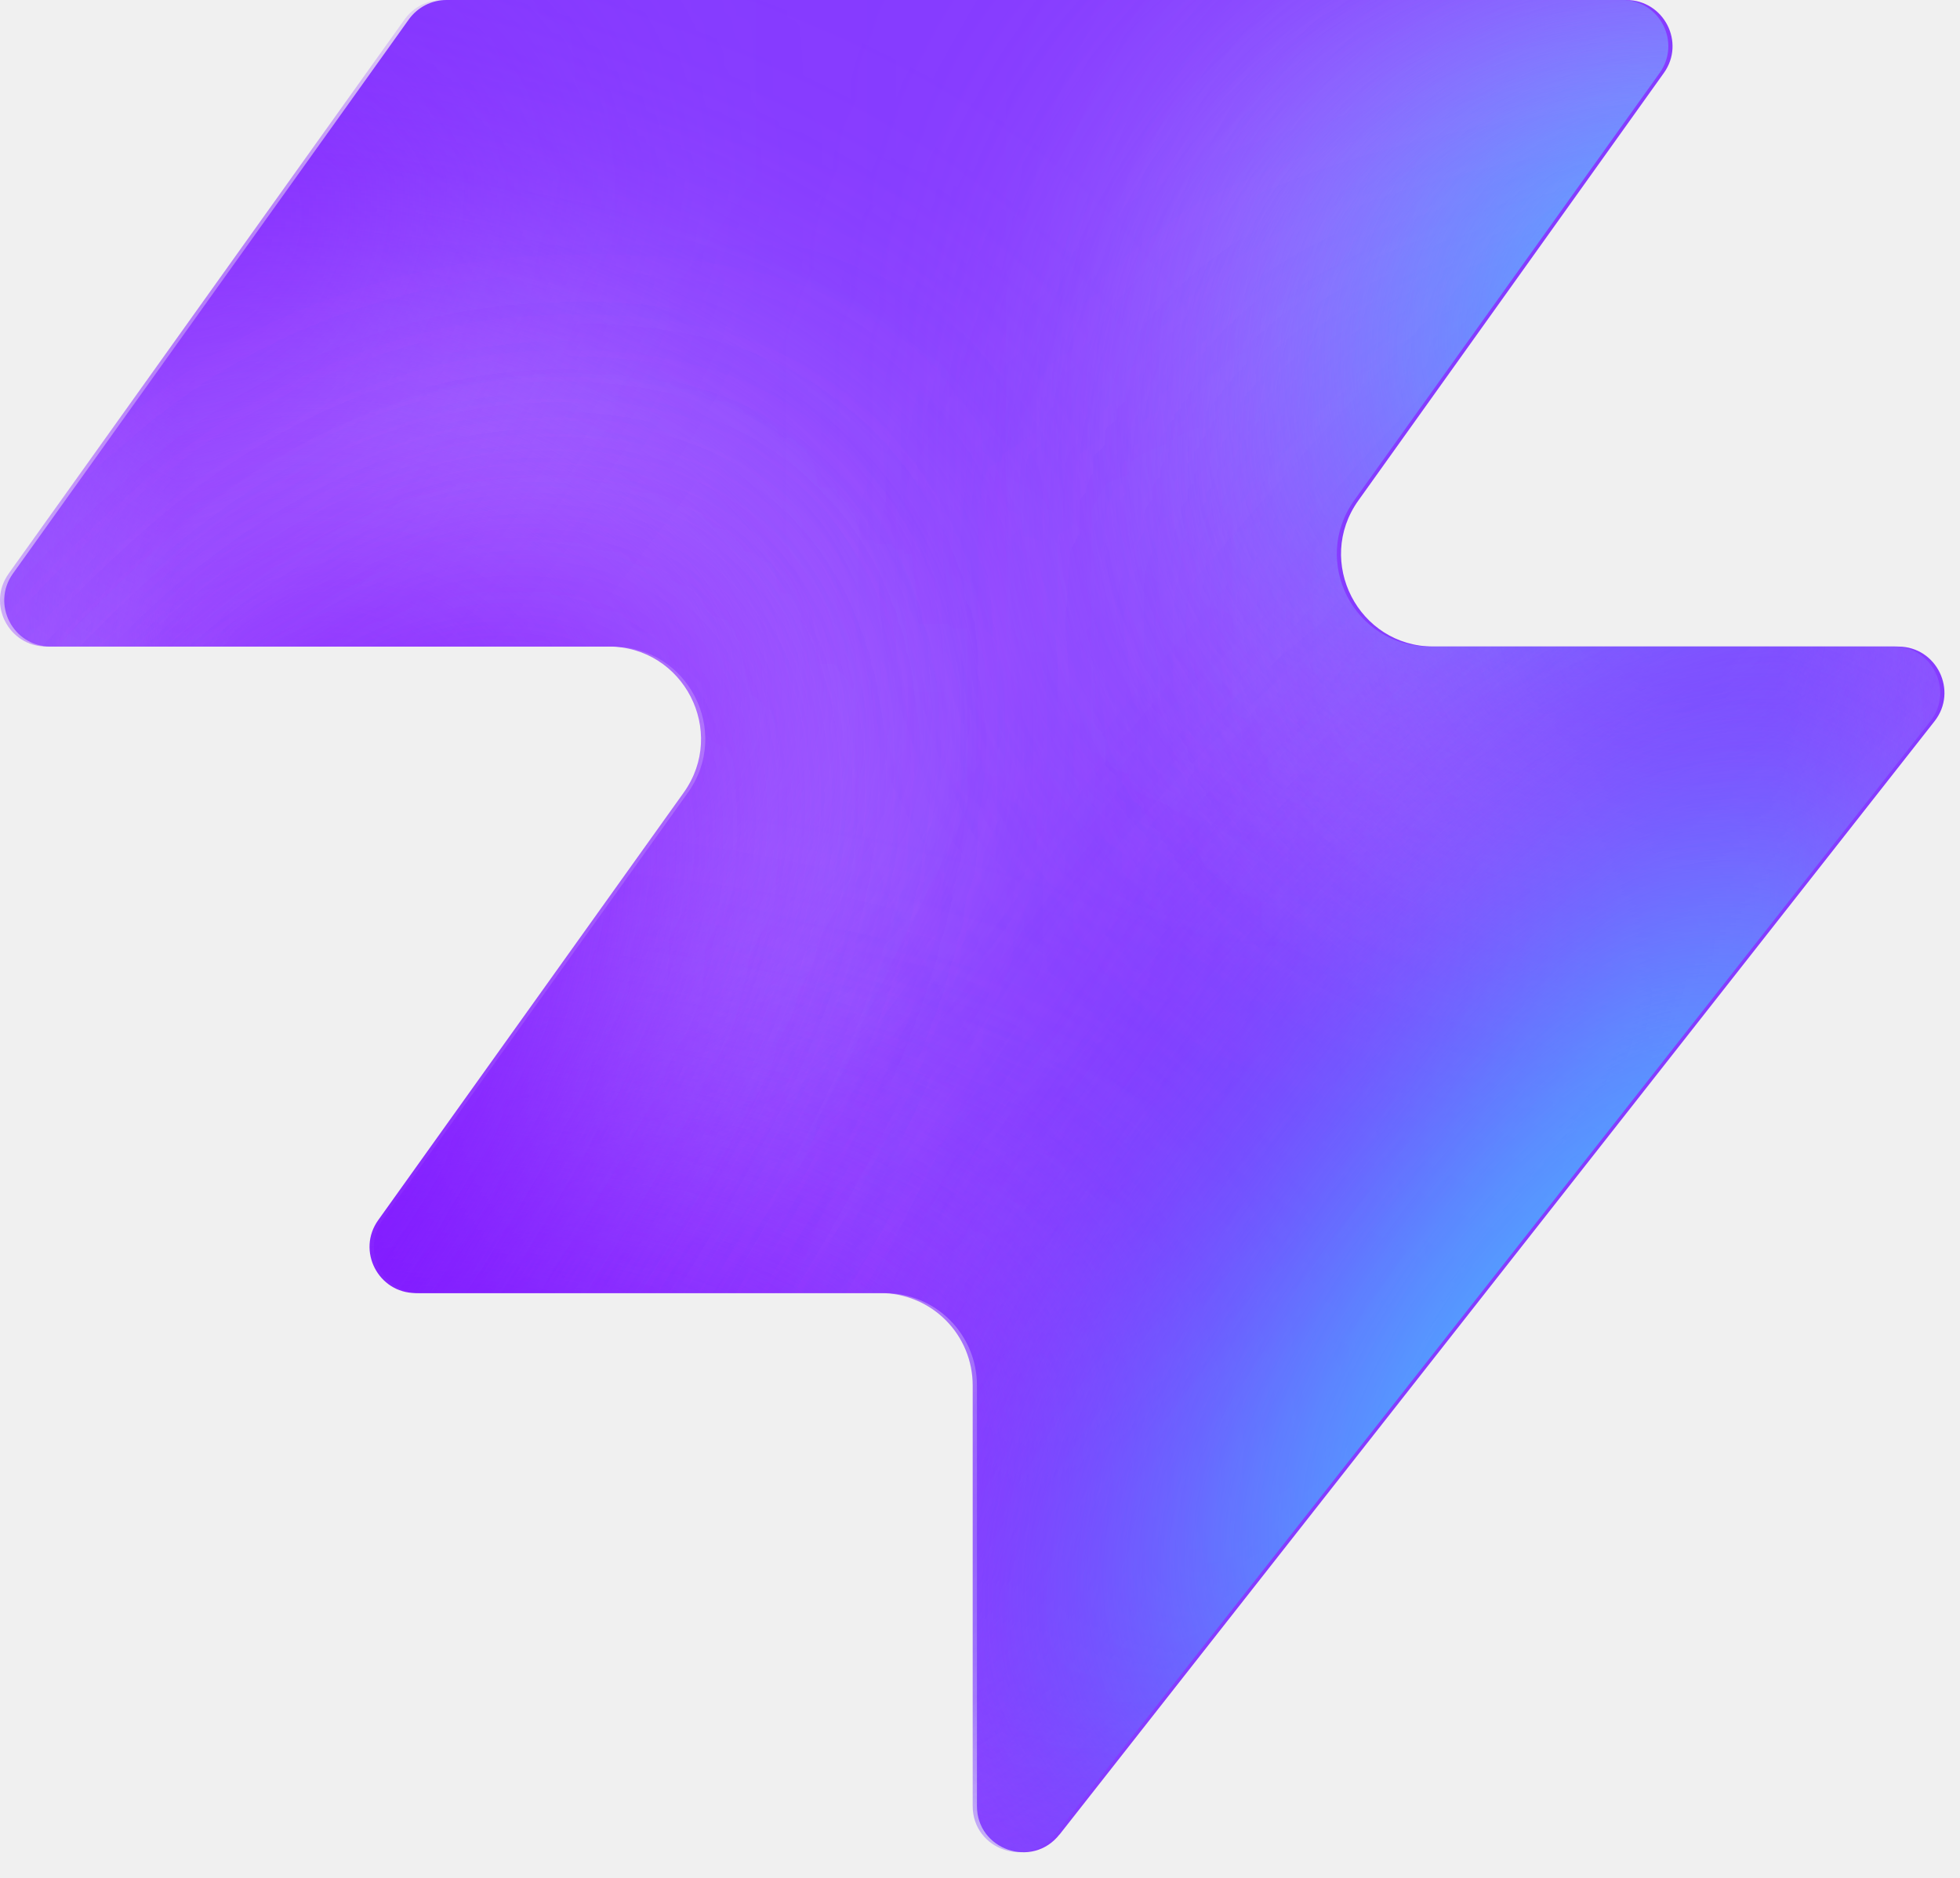
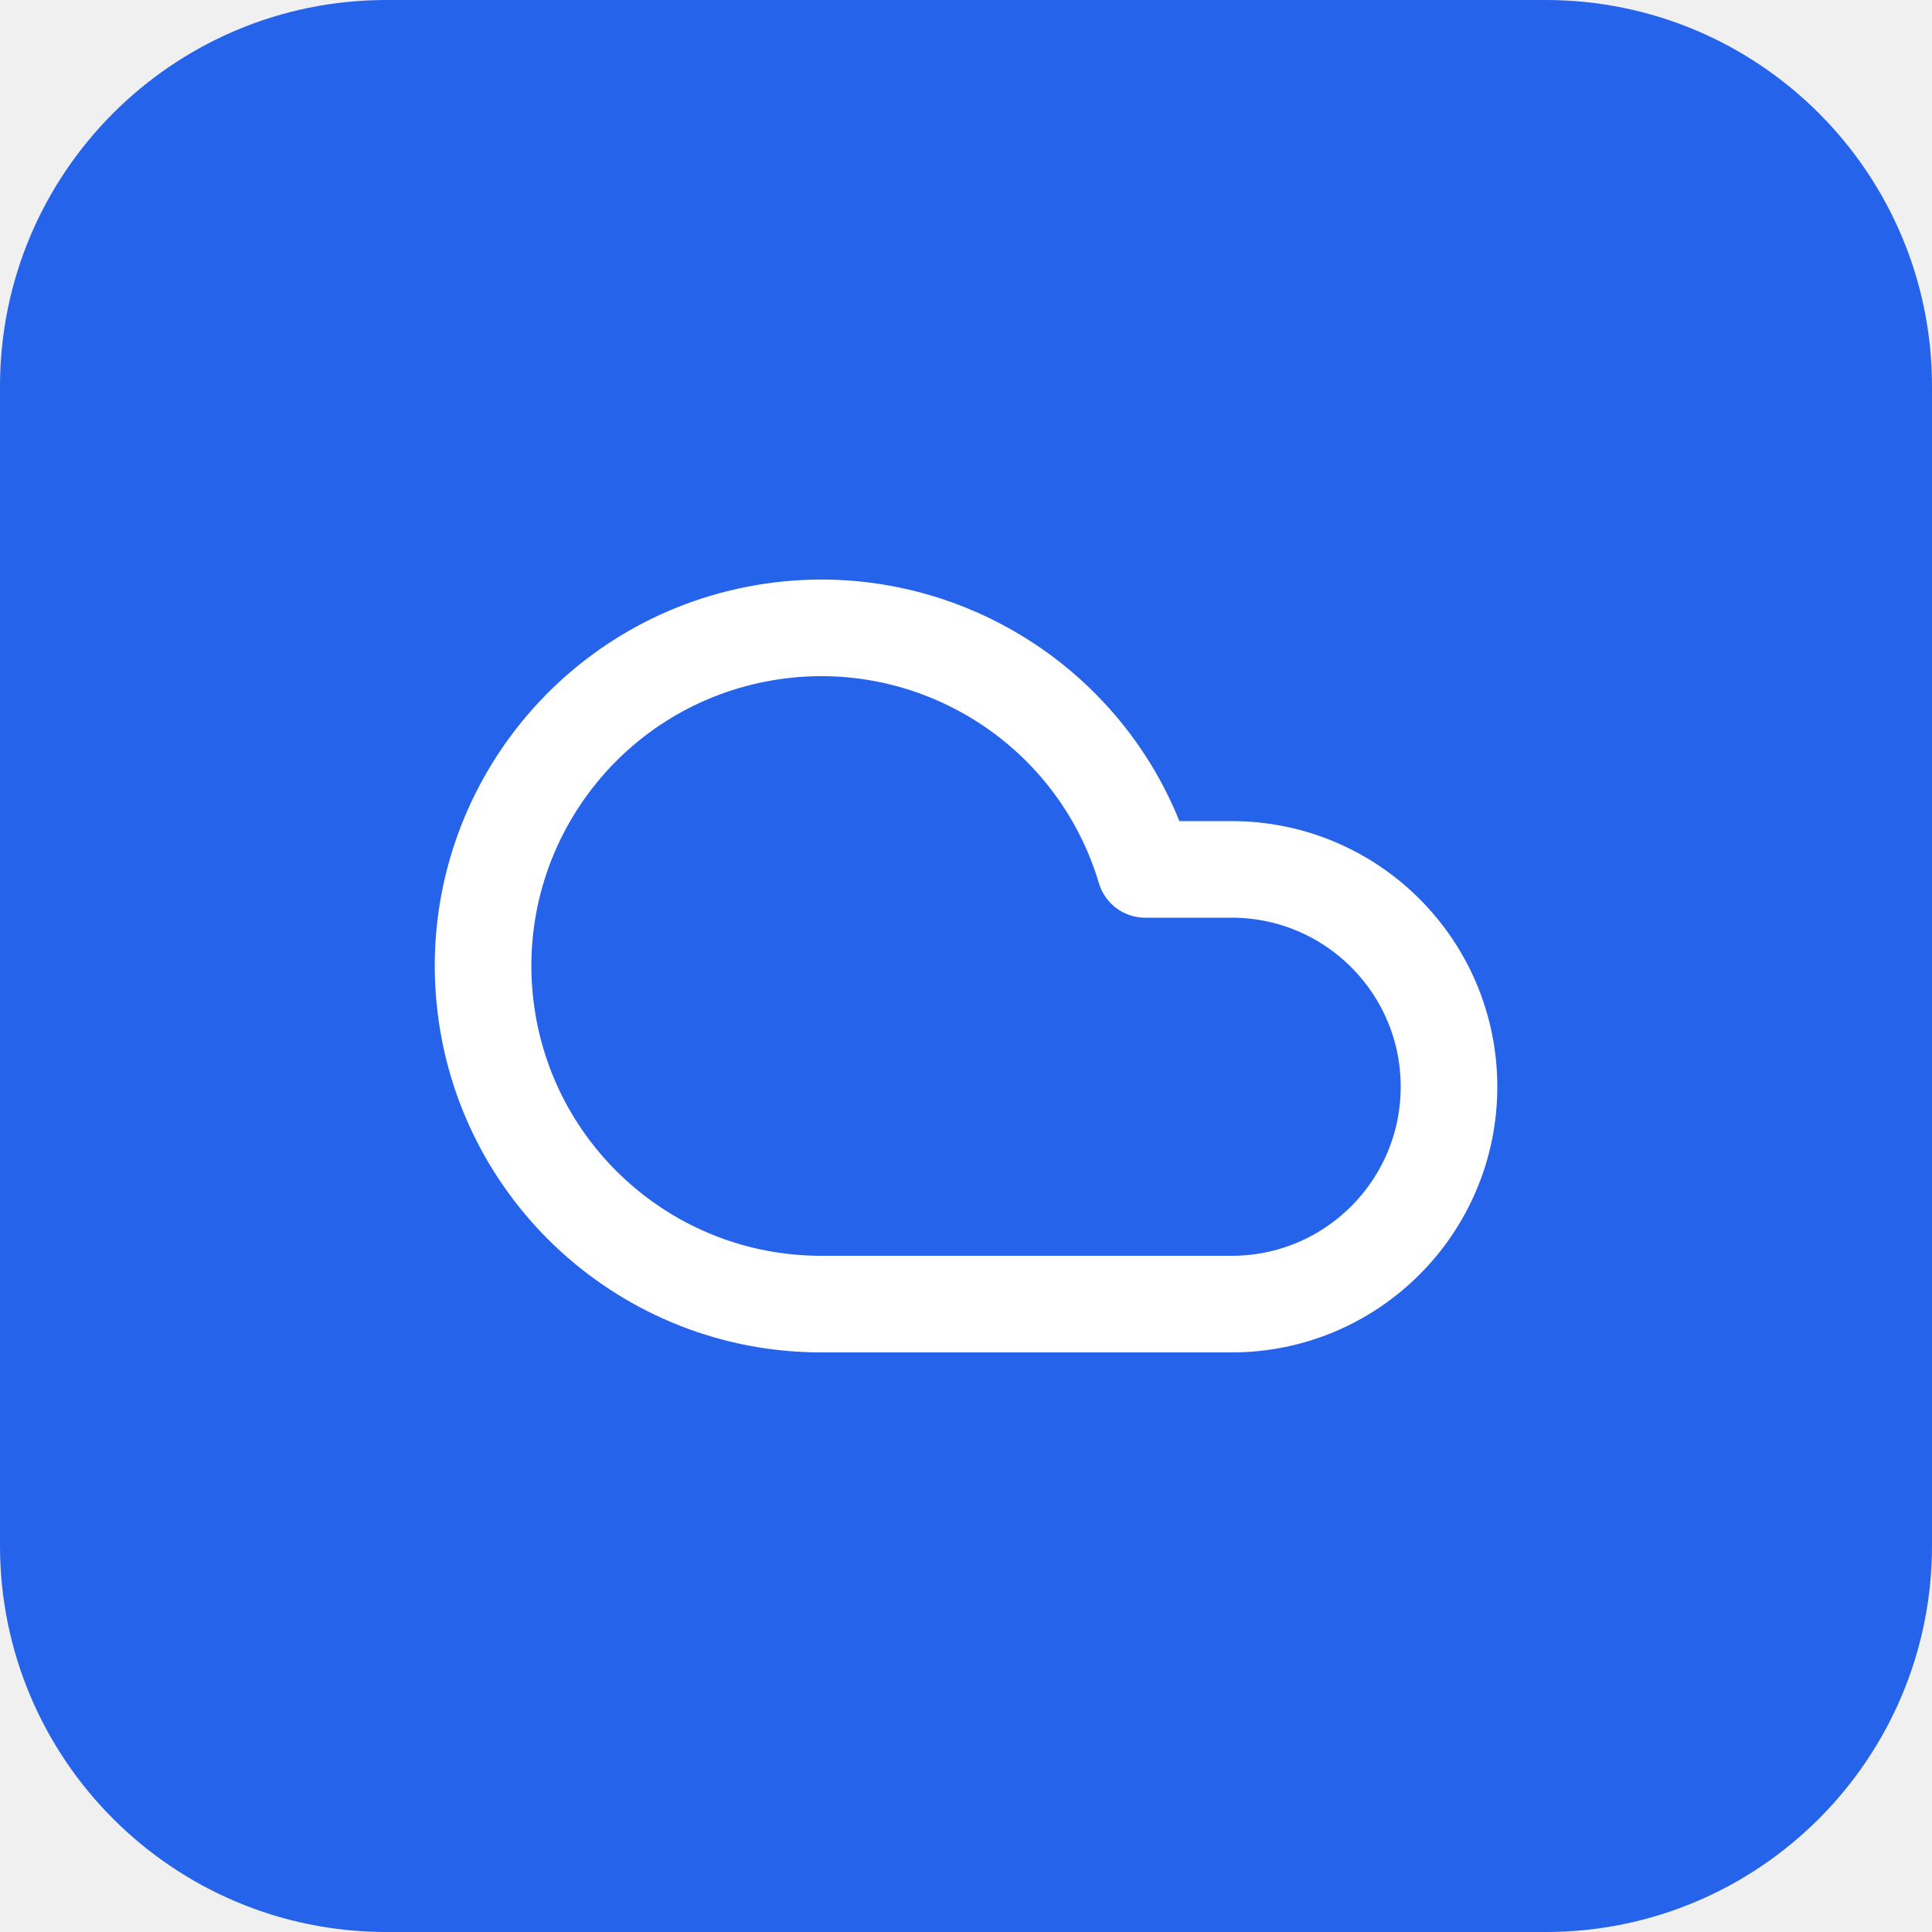
- <svg xmlns="http://www.w3.org/2000/svg" width="48" height="46" fill="none" viewBox="0 0 48 46">
-   <path fill="#863bff" d="M25.946 44.938c-.664.845-2.021.375-2.021-.698V33.937a2.26 2.26 0 0 0-2.262-2.262H10.287c-.92 0-1.456-1.04-.92-1.788l7.48-10.471c1.07-1.497 0-3.578-1.842-3.578H1.237c-.92 0-1.456-1.04-.92-1.788L10.013.474c.214-.297.556-.474.92-.474h28.894c.92 0 1.456 1.04.92 1.788l-7.48 10.471c-1.07 1.498 0 3.579 1.842 3.579h11.377c.943 0 1.473 1.088.89 1.83L25.947 44.94z" style="fill:#863bff;fill:color(display-p3 .525 .23 1);fill-opacity:1" />
-   <mask id="a" width="48" height="46" x="0" y="0" maskUnits="userSpaceOnUse" style="mask-type:alpha">
-     <path fill="#000" d="M25.842 44.938c-.664.844-2.021.375-2.021-.698V33.937a2.26 2.26 0 0 0-2.262-2.262H10.183c-.92 0-1.456-1.04-.92-1.788l7.48-10.471c1.07-1.498 0-3.579-1.842-3.579H1.133c-.92 0-1.456-1.04-.92-1.787L9.91.473c.214-.297.556-.474.92-.474h28.894c.92 0 1.456 1.04.92 1.788l-7.48 10.471c-1.07 1.498 0 3.578 1.842 3.578h11.377c.943 0 1.473 1.088.89 1.832L25.843 44.94z" style="fill:#000;fill-opacity:1" />
-   </mask>
-   <g mask="url(#a)">
-     <g filter="url(#b)">
-       <ellipse cx="5.508" cy="14.704" fill="#ede6ff" rx="5.508" ry="14.704" style="fill:#ede6ff;fill:color(display-p3 .927 .903 1);fill-opacity:1" transform="matrix(.00324 1 1 -.00324 -4.47 31.516)" />
-     </g>
-     <g filter="url(#c)">
-       <ellipse cx="10.399" cy="29.851" fill="#ede6ff" rx="10.399" ry="29.851" style="fill:#ede6ff;fill:color(display-p3 .927 .903 1);fill-opacity:1" transform="matrix(.00324 1 1 -.00324 -39.328 7.883)" />
-     </g>
-     <g filter="url(#d)">
-       <ellipse cx="5.508" cy="30.487" fill="#7e14ff" rx="5.508" ry="30.487" style="fill:#7e14ff;fill:color(display-p3 .492 .077 1);fill-opacity:1" transform="rotate(89.814 -25.913 -14.639)scale(1 -1)" />
-     </g>
-     <g filter="url(#e)">
-       <ellipse cx="5.508" cy="30.599" fill="#7e14ff" rx="5.508" ry="30.599" style="fill:#7e14ff;fill:color(display-p3 .492 .077 1);fill-opacity:1" transform="rotate(89.814 -32.644 -3.334)scale(1 -1)" />
-     </g>
-     <g filter="url(#f)">
-       <ellipse cx="5.508" cy="30.599" fill="#7e14ff" rx="5.508" ry="30.599" style="fill:#7e14ff;fill:color(display-p3 .492 .077 1);fill-opacity:1" transform="matrix(.00324 1 1 -.00324 -34.34 30.47)" />
-     </g>
-     <g filter="url(#g)">
-       <ellipse cx="14.072" cy="22.078" fill="#ede6ff" rx="14.072" ry="22.078" style="fill:#ede6ff;fill:color(display-p3 .927 .903 1);fill-opacity:1" transform="rotate(93.35 24.506 48.493)scale(-1 1)" />
-     </g>
-     <g filter="url(#h)">
-       <ellipse cx="3.47" cy="21.501" fill="#7e14ff" rx="3.47" ry="21.501" style="fill:#7e14ff;fill:color(display-p3 .492 .077 1);fill-opacity:1" transform="rotate(89.009 28.708 47.59)scale(-1 1)" />
-     </g>
-     <g filter="url(#i)">
-       <ellipse cx="3.47" cy="21.501" fill="#7e14ff" rx="3.47" ry="21.501" style="fill:#7e14ff;fill:color(display-p3 .492 .077 1);fill-opacity:1" transform="rotate(89.009 28.708 47.59)scale(-1 1)" />
-     </g>
-     <g filter="url(#j)">
-       <ellipse cx=".387" cy="8.972" fill="#7e14ff" rx="4.407" ry="29.108" style="fill:#7e14ff;fill:color(display-p3 .492 .077 1);fill-opacity:1" transform="rotate(39.51 .387 8.972)" />
-     </g>
-     <g filter="url(#k)">
-       <ellipse cx="47.523" cy="-6.092" fill="#7e14ff" rx="4.407" ry="29.108" style="fill:#7e14ff;fill:color(display-p3 .492 .077 1);fill-opacity:1" transform="rotate(37.892 47.523 -6.092)" />
-     </g>
-     <g filter="url(#l)">
-       <ellipse cx="41.412" cy="6.333" fill="#47bfff" rx="5.971" ry="9.665" style="fill:#47bfff;fill:color(display-p3 .28 .748 1);fill-opacity:1" transform="rotate(37.892 41.412 6.333)" />
-     </g>
-     <g filter="url(#m)">
-       <ellipse cx="-1.879" cy="38.332" fill="#7e14ff" rx="4.407" ry="29.108" style="fill:#7e14ff;fill:color(display-p3 .492 .077 1);fill-opacity:1" transform="rotate(37.892 -1.88 38.332)" />
-     </g>
-     <g filter="url(#n)">
-       <ellipse cx="-1.879" cy="38.332" fill="#7e14ff" rx="4.407" ry="29.108" style="fill:#7e14ff;fill:color(display-p3 .492 .077 1);fill-opacity:1" transform="rotate(37.892 -1.88 38.332)" />
-     </g>
-     <g filter="url(#o)">
-       <ellipse cx="35.651" cy="29.907" fill="#7e14ff" rx="4.407" ry="29.108" style="fill:#7e14ff;fill:color(display-p3 .492 .077 1);fill-opacity:1" transform="rotate(37.892 35.651 29.907)" />
-     </g>
-     <g filter="url(#p)">
-       <ellipse cx="38.418" cy="32.4" fill="#47bfff" rx="5.971" ry="15.297" style="fill:#47bfff;fill:color(display-p3 .28 .748 1);fill-opacity:1" transform="rotate(37.892 38.418 32.4)" />
-     </g>
-   </g>
-   <defs>
-     <filter id="b" width="60.045" height="41.654" x="-19.77" y="16.149" color-interpolation-filters="sRGB" filterUnits="userSpaceOnUse">
-       <feFlood flood-opacity="0" result="BackgroundImageFix" />
-       <feBlend in="SourceGraphic" in2="BackgroundImageFix" result="shape" />
-       <feGaussianBlur result="effect1_foregroundBlur_2002_17158" stdDeviation="7.659" />
-     </filter>
-     <filter id="c" width="90.34" height="51.437" x="-54.613" y="-7.533" color-interpolation-filters="sRGB" filterUnits="userSpaceOnUse">
-       <feFlood flood-opacity="0" result="BackgroundImageFix" />
-       <feBlend in="SourceGraphic" in2="BackgroundImageFix" result="shape" />
-       <feGaussianBlur result="effect1_foregroundBlur_2002_17158" stdDeviation="7.659" />
-     </filter>
-     <filter id="d" width="79.355" height="29.4" x="-49.64" y="2.03" color-interpolation-filters="sRGB" filterUnits="userSpaceOnUse">
-       <feFlood flood-opacity="0" result="BackgroundImageFix" />
-       <feBlend in="SourceGraphic" in2="BackgroundImageFix" result="shape" />
-       <feGaussianBlur result="effect1_foregroundBlur_2002_17158" stdDeviation="4.596" />
-     </filter>
-     <filter id="e" width="79.579" height="29.4" x="-45.045" y="20.029" color-interpolation-filters="sRGB" filterUnits="userSpaceOnUse">
-       <feFlood flood-opacity="0" result="BackgroundImageFix" />
-       <feBlend in="SourceGraphic" in2="BackgroundImageFix" result="shape" />
-       <feGaussianBlur result="effect1_foregroundBlur_2002_17158" stdDeviation="4.596" />
-     </filter>
-     <filter id="f" width="79.579" height="29.4" x="-43.513" y="21.178" color-interpolation-filters="sRGB" filterUnits="userSpaceOnUse">
-       <feFlood flood-opacity="0" result="BackgroundImageFix" />
-       <feBlend in="SourceGraphic" in2="BackgroundImageFix" result="shape" />
-       <feGaussianBlur result="effect1_foregroundBlur_2002_17158" stdDeviation="4.596" />
-     </filter>
-     <filter id="g" width="74.749" height="58.852" x="15.756" y="-17.901" color-interpolation-filters="sRGB" filterUnits="userSpaceOnUse">
-       <feFlood flood-opacity="0" result="BackgroundImageFix" />
-       <feBlend in="SourceGraphic" in2="BackgroundImageFix" result="shape" />
-       <feGaussianBlur result="effect1_foregroundBlur_2002_17158" stdDeviation="7.659" />
-     </filter>
-     <filter id="h" width="61.377" height="25.362" x="23.548" y="2.284" color-interpolation-filters="sRGB" filterUnits="userSpaceOnUse">
-       <feFlood flood-opacity="0" result="BackgroundImageFix" />
-       <feBlend in="SourceGraphic" in2="BackgroundImageFix" result="shape" />
-       <feGaussianBlur result="effect1_foregroundBlur_2002_17158" stdDeviation="4.596" />
-     </filter>
-     <filter id="i" width="61.377" height="25.362" x="23.548" y="2.284" color-interpolation-filters="sRGB" filterUnits="userSpaceOnUse">
-       <feFlood flood-opacity="0" result="BackgroundImageFix" />
-       <feBlend in="SourceGraphic" in2="BackgroundImageFix" result="shape" />
-       <feGaussianBlur result="effect1_foregroundBlur_2002_17158" stdDeviation="4.596" />
-     </filter>
-     <filter id="j" width="56.045" height="63.649" x="-27.636" y="-22.853" color-interpolation-filters="sRGB" filterUnits="userSpaceOnUse">
-       <feFlood flood-opacity="0" result="BackgroundImageFix" />
-       <feBlend in="SourceGraphic" in2="BackgroundImageFix" result="shape" />
-       <feGaussianBlur result="effect1_foregroundBlur_2002_17158" stdDeviation="4.596" />
-     </filter>
-     <filter id="k" width="54.814" height="64.646" x="20.116" y="-38.415" color-interpolation-filters="sRGB" filterUnits="userSpaceOnUse">
-       <feFlood flood-opacity="0" result="BackgroundImageFix" />
-       <feBlend in="SourceGraphic" in2="BackgroundImageFix" result="shape" />
-       <feGaussianBlur result="effect1_foregroundBlur_2002_17158" stdDeviation="4.596" />
-     </filter>
-     <filter id="l" width="33.541" height="35.313" x="24.641" y="-11.323" color-interpolation-filters="sRGB" filterUnits="userSpaceOnUse">
-       <feFlood flood-opacity="0" result="BackgroundImageFix" />
-       <feBlend in="SourceGraphic" in2="BackgroundImageFix" result="shape" />
-       <feGaussianBlur result="effect1_foregroundBlur_2002_17158" stdDeviation="4.596" />
-     </filter>
-     <filter id="m" width="54.814" height="64.646" x="-29.286" y="6.009" color-interpolation-filters="sRGB" filterUnits="userSpaceOnUse">
-       <feFlood flood-opacity="0" result="BackgroundImageFix" />
-       <feBlend in="SourceGraphic" in2="BackgroundImageFix" result="shape" />
-       <feGaussianBlur result="effect1_foregroundBlur_2002_17158" stdDeviation="4.596" />
-     </filter>
-     <filter id="n" width="54.814" height="64.646" x="-29.286" y="6.009" color-interpolation-filters="sRGB" filterUnits="userSpaceOnUse">
-       <feFlood flood-opacity="0" result="BackgroundImageFix" />
-       <feBlend in="SourceGraphic" in2="BackgroundImageFix" result="shape" />
-       <feGaussianBlur result="effect1_foregroundBlur_2002_17158" stdDeviation="4.596" />
-     </filter>
-     <filter id="o" width="54.814" height="64.646" x="8.244" y="-2.416" color-interpolation-filters="sRGB" filterUnits="userSpaceOnUse">
-       <feFlood flood-opacity="0" result="BackgroundImageFix" />
-       <feBlend in="SourceGraphic" in2="BackgroundImageFix" result="shape" />
-       <feGaussianBlur result="effect1_foregroundBlur_2002_17158" stdDeviation="4.596" />
-     </filter>
-     <filter id="p" width="39.409" height="43.623" x="18.713" y="10.588" color-interpolation-filters="sRGB" filterUnits="userSpaceOnUse">
-       <feFlood flood-opacity="0" result="BackgroundImageFix" />
-       <feBlend in="SourceGraphic" in2="BackgroundImageFix" result="shape" />
-       <feGaussianBlur result="effect1_foregroundBlur_2002_17158" stdDeviation="4.596" />
-     </filter>
-   </defs>
+ <svg xmlns="http://www.w3.org/2000/svg" viewBox="0 0 100 100">
+   <rect width="100" height="100" rx="20" fill="#2563eb" />
+   <svg x="20" y="20" width="60" height="60" viewBox="0 0 24 24" fill="none" stroke="#ffffff" stroke-width="2" stroke-linecap="round" stroke-linejoin="round">
+     <path d="M17.5 19H9a7 7 0 1 1 6.71-9h1.79a4.5 4.5 0 1 1 0 9Z" />
+   </svg>
</svg>
